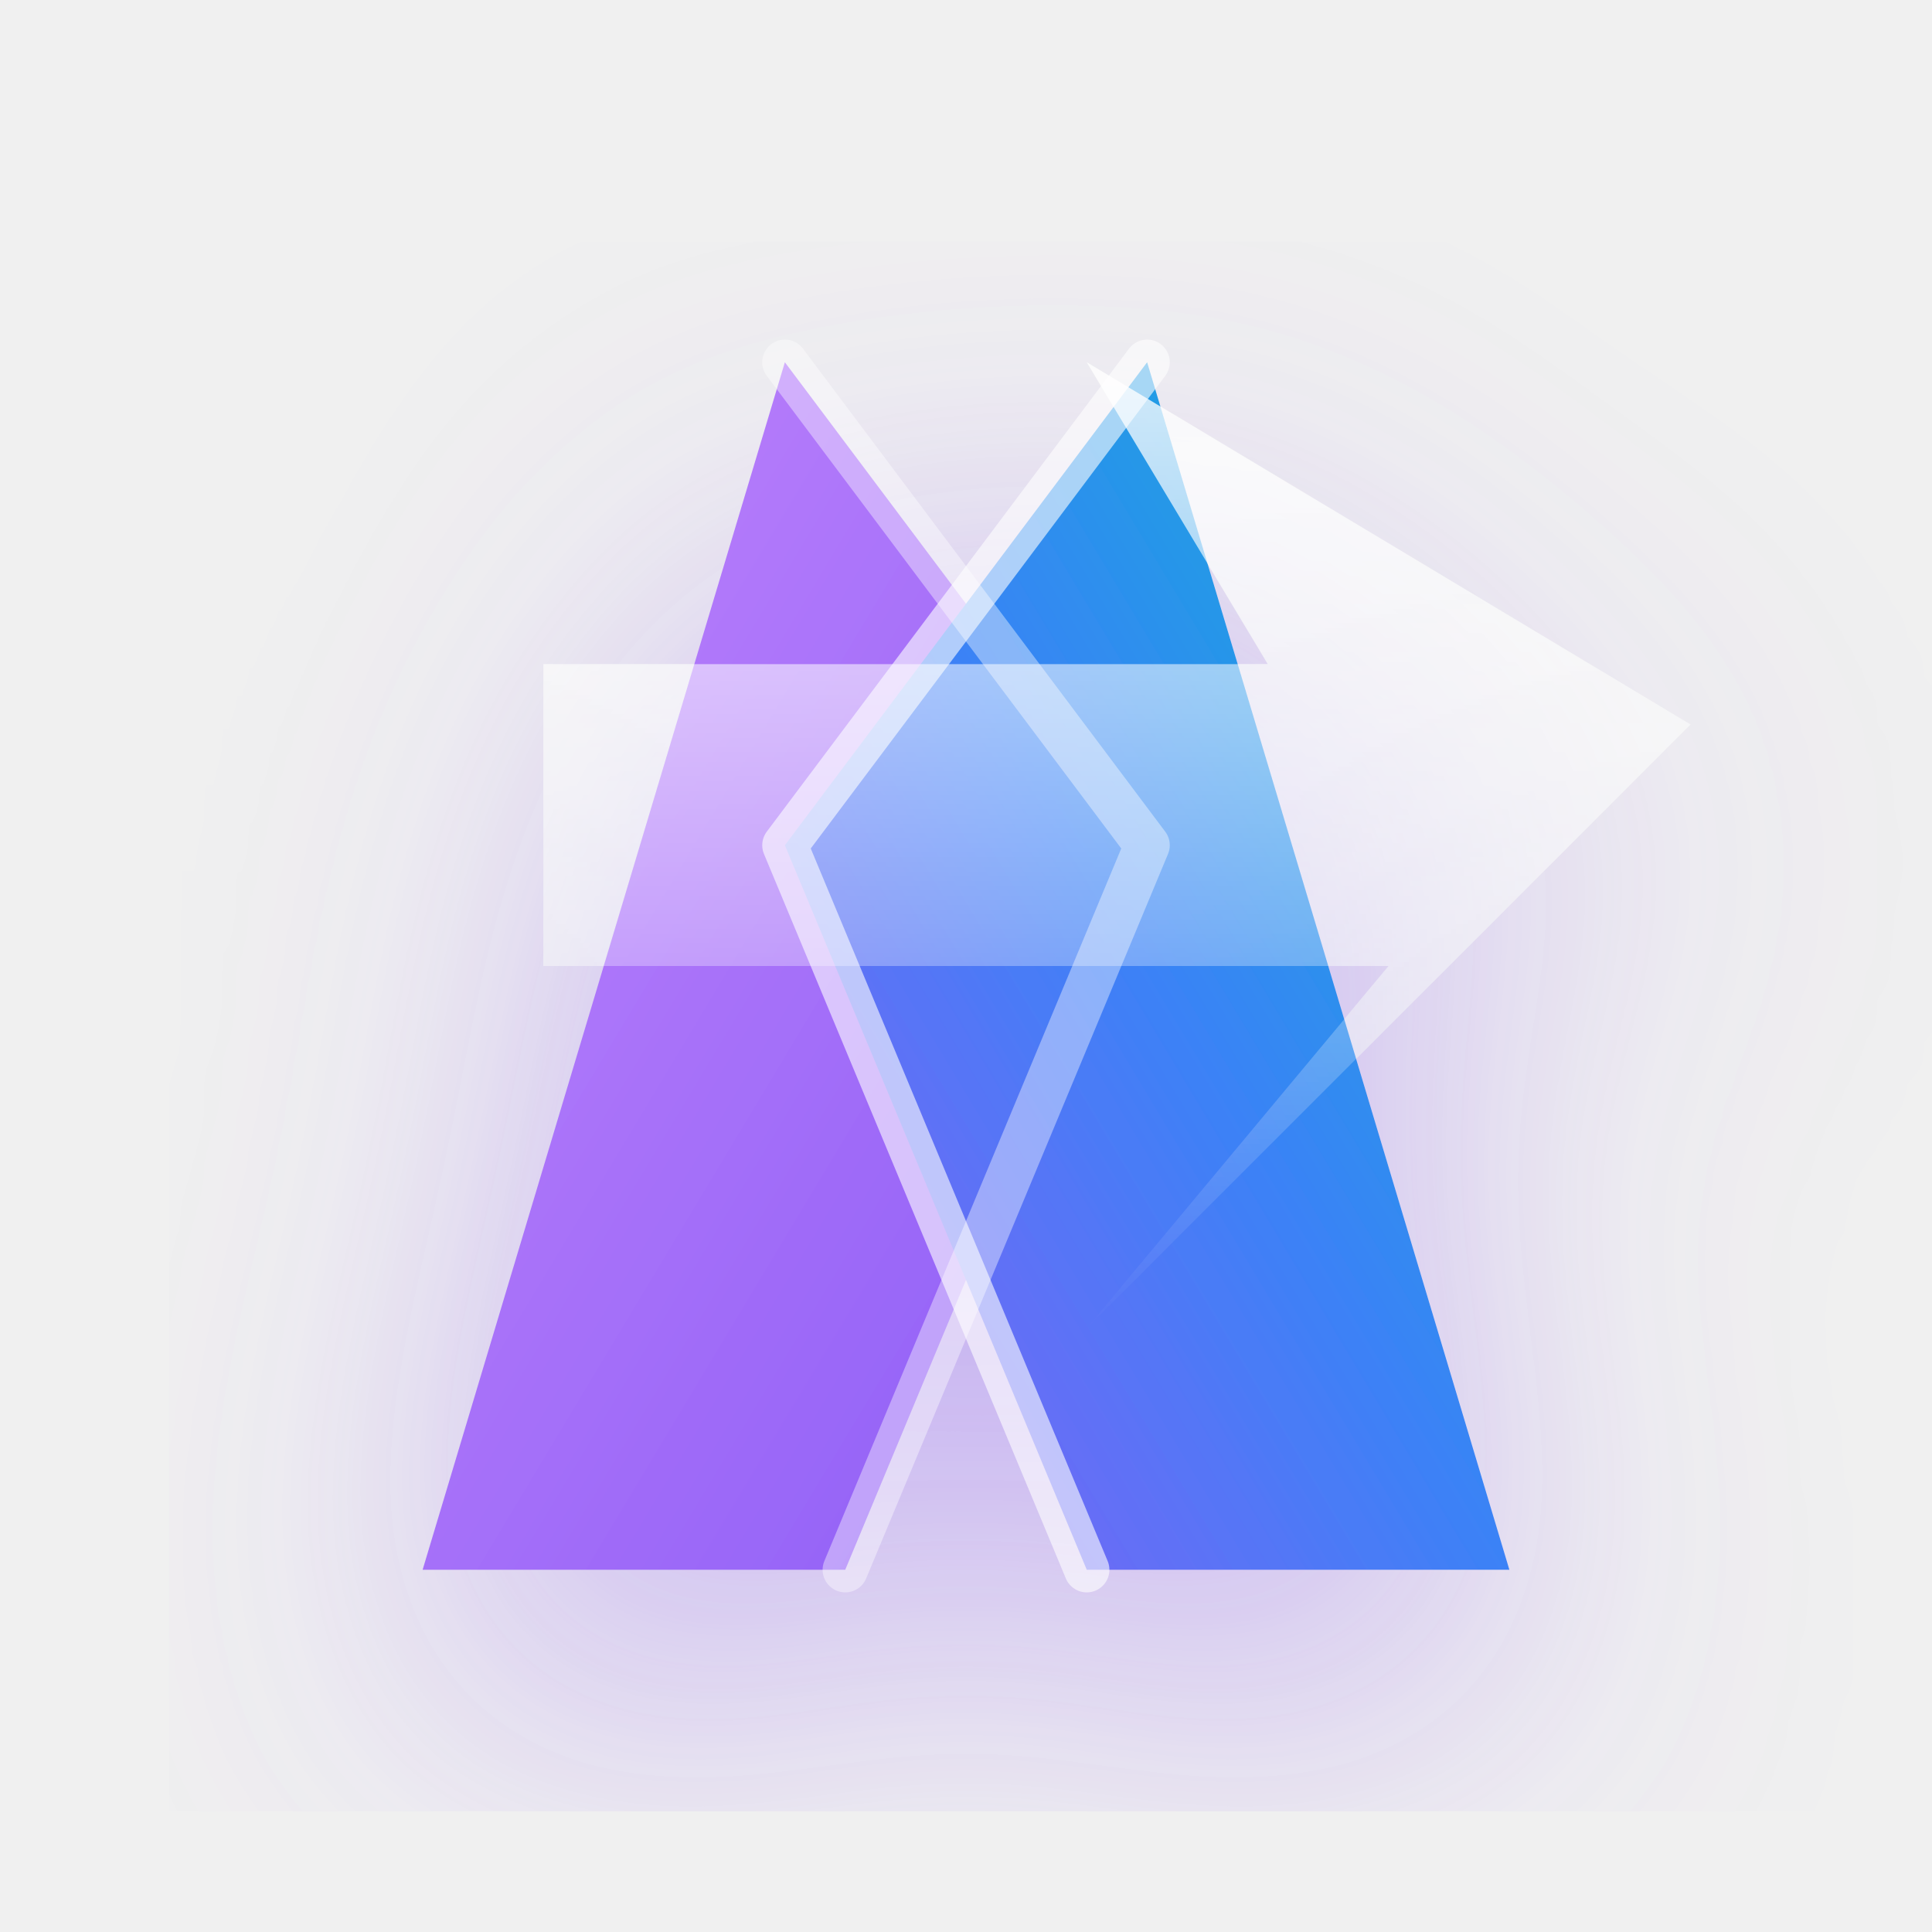
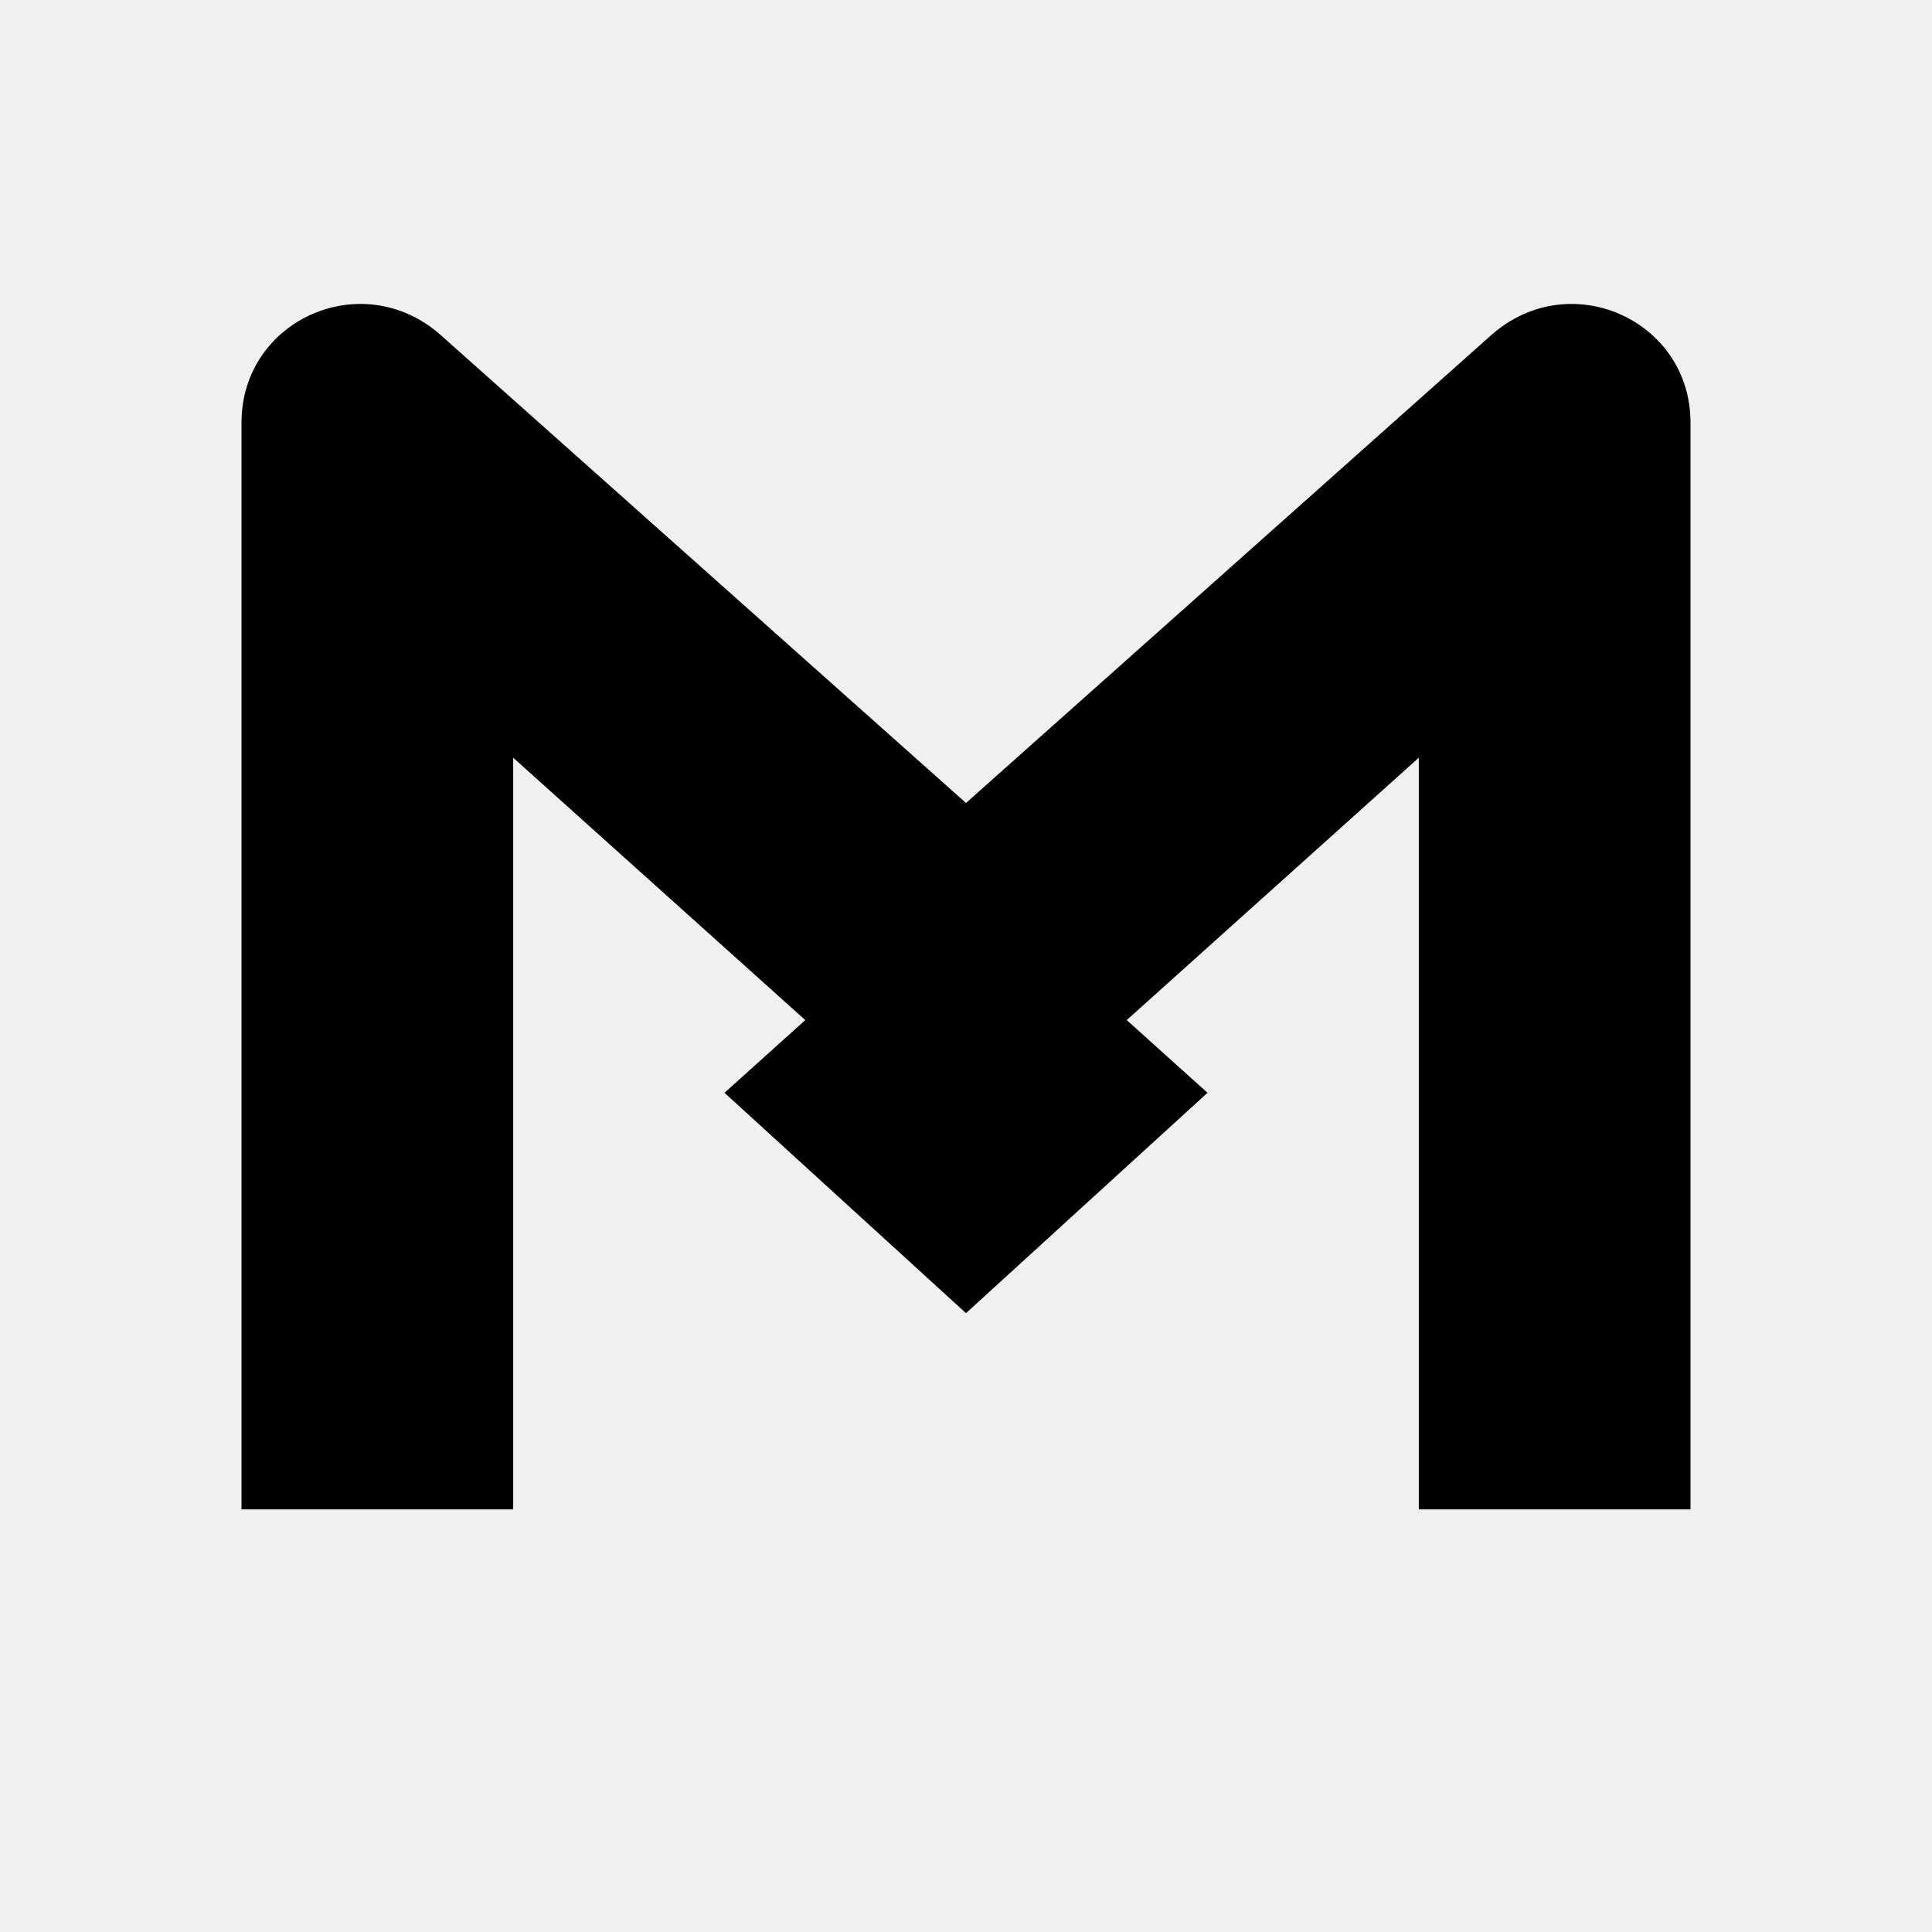
- <svg xmlns="http://www.w3.org/2000/svg" viewBox="0 0 64 64" fill="none">
-   <defs>
-     <linearGradient id="neonGradient" x1="0%" y1="100%" x2="100%" y2="0%">
-       <stop offset="0%" stop-color="#8B5CF6" />
-       <stop offset="50%" stop-color="#3B82F6" />
-       <stop offset="100%" stop-color="#06B6D4" />
-     </linearGradient>
-     <linearGradient id="depthGradient" x1="0%" y1="0%" x2="100%" y2="100%">
-       <stop offset="0%" stop-color="#C084FC" />
-       <stop offset="100%" stop-color="#8B5CF6" />
-     </linearGradient>
-     <linearGradient id="glassReflection" x1="0%" y1="0%" x2="0%" y2="100%">
-       <stop offset="0%" stop-color="#ffffff" stop-opacity="0.8" />
-       <stop offset="100%" stop-color="#ffffff" stop-opacity="0" />
-     </linearGradient>
-     <filter id="neonGlow" x="-20%" y="-20%" width="140%" height="140%">
-       <feDropShadow dx="0" dy="4" stdDeviation="6" flood-color="#8B5CF6" flood-opacity="0.4" />
-     </filter>
-   </defs>
-   <g filter="url(#neonGlow)">
-     <path d="M14 52 L26 12 L38 28 L28 52 Z" fill="url(#depthGradient)" />
-     <path d="M50 52 L38 12 L26 28 L36 52 Z" fill="url(#neonGradient)" />
-     <path d="M18 32 L46 32 L36 44 L56 24 L36 12 L42 22 L18 22 Z" fill="url(#glassReflection)" />
-   </g>
-   <path d="M26 12 L38 28 L28 52" stroke="white" stroke-width="1.5" stroke-opacity="0.4" stroke-linecap="round" stroke-linejoin="round" />
-   <path d="M38 12 L26 28 L36 52" stroke="white" stroke-width="1.5" stroke-opacity="0.6" stroke-linecap="round" stroke-linejoin="round" />
+ <svg xmlns="http://www.w3.org/2000/svg" viewBox="0 0 64 64">
+   <path d="M8 50V14c0-3.4 4-5.2 6.6-2.9L32 26.6l17.4-15.5C52 8.8 56 10.6 56 14v36h-9V25.1L35.2 35.7a4.8 4.8 0 0 1-6.4 0L17 25.1V50H8Z" />
+   <path d="m32 29 8 7.2-8 7.3-8-7.3 8-7.2Z" />
</svg>
